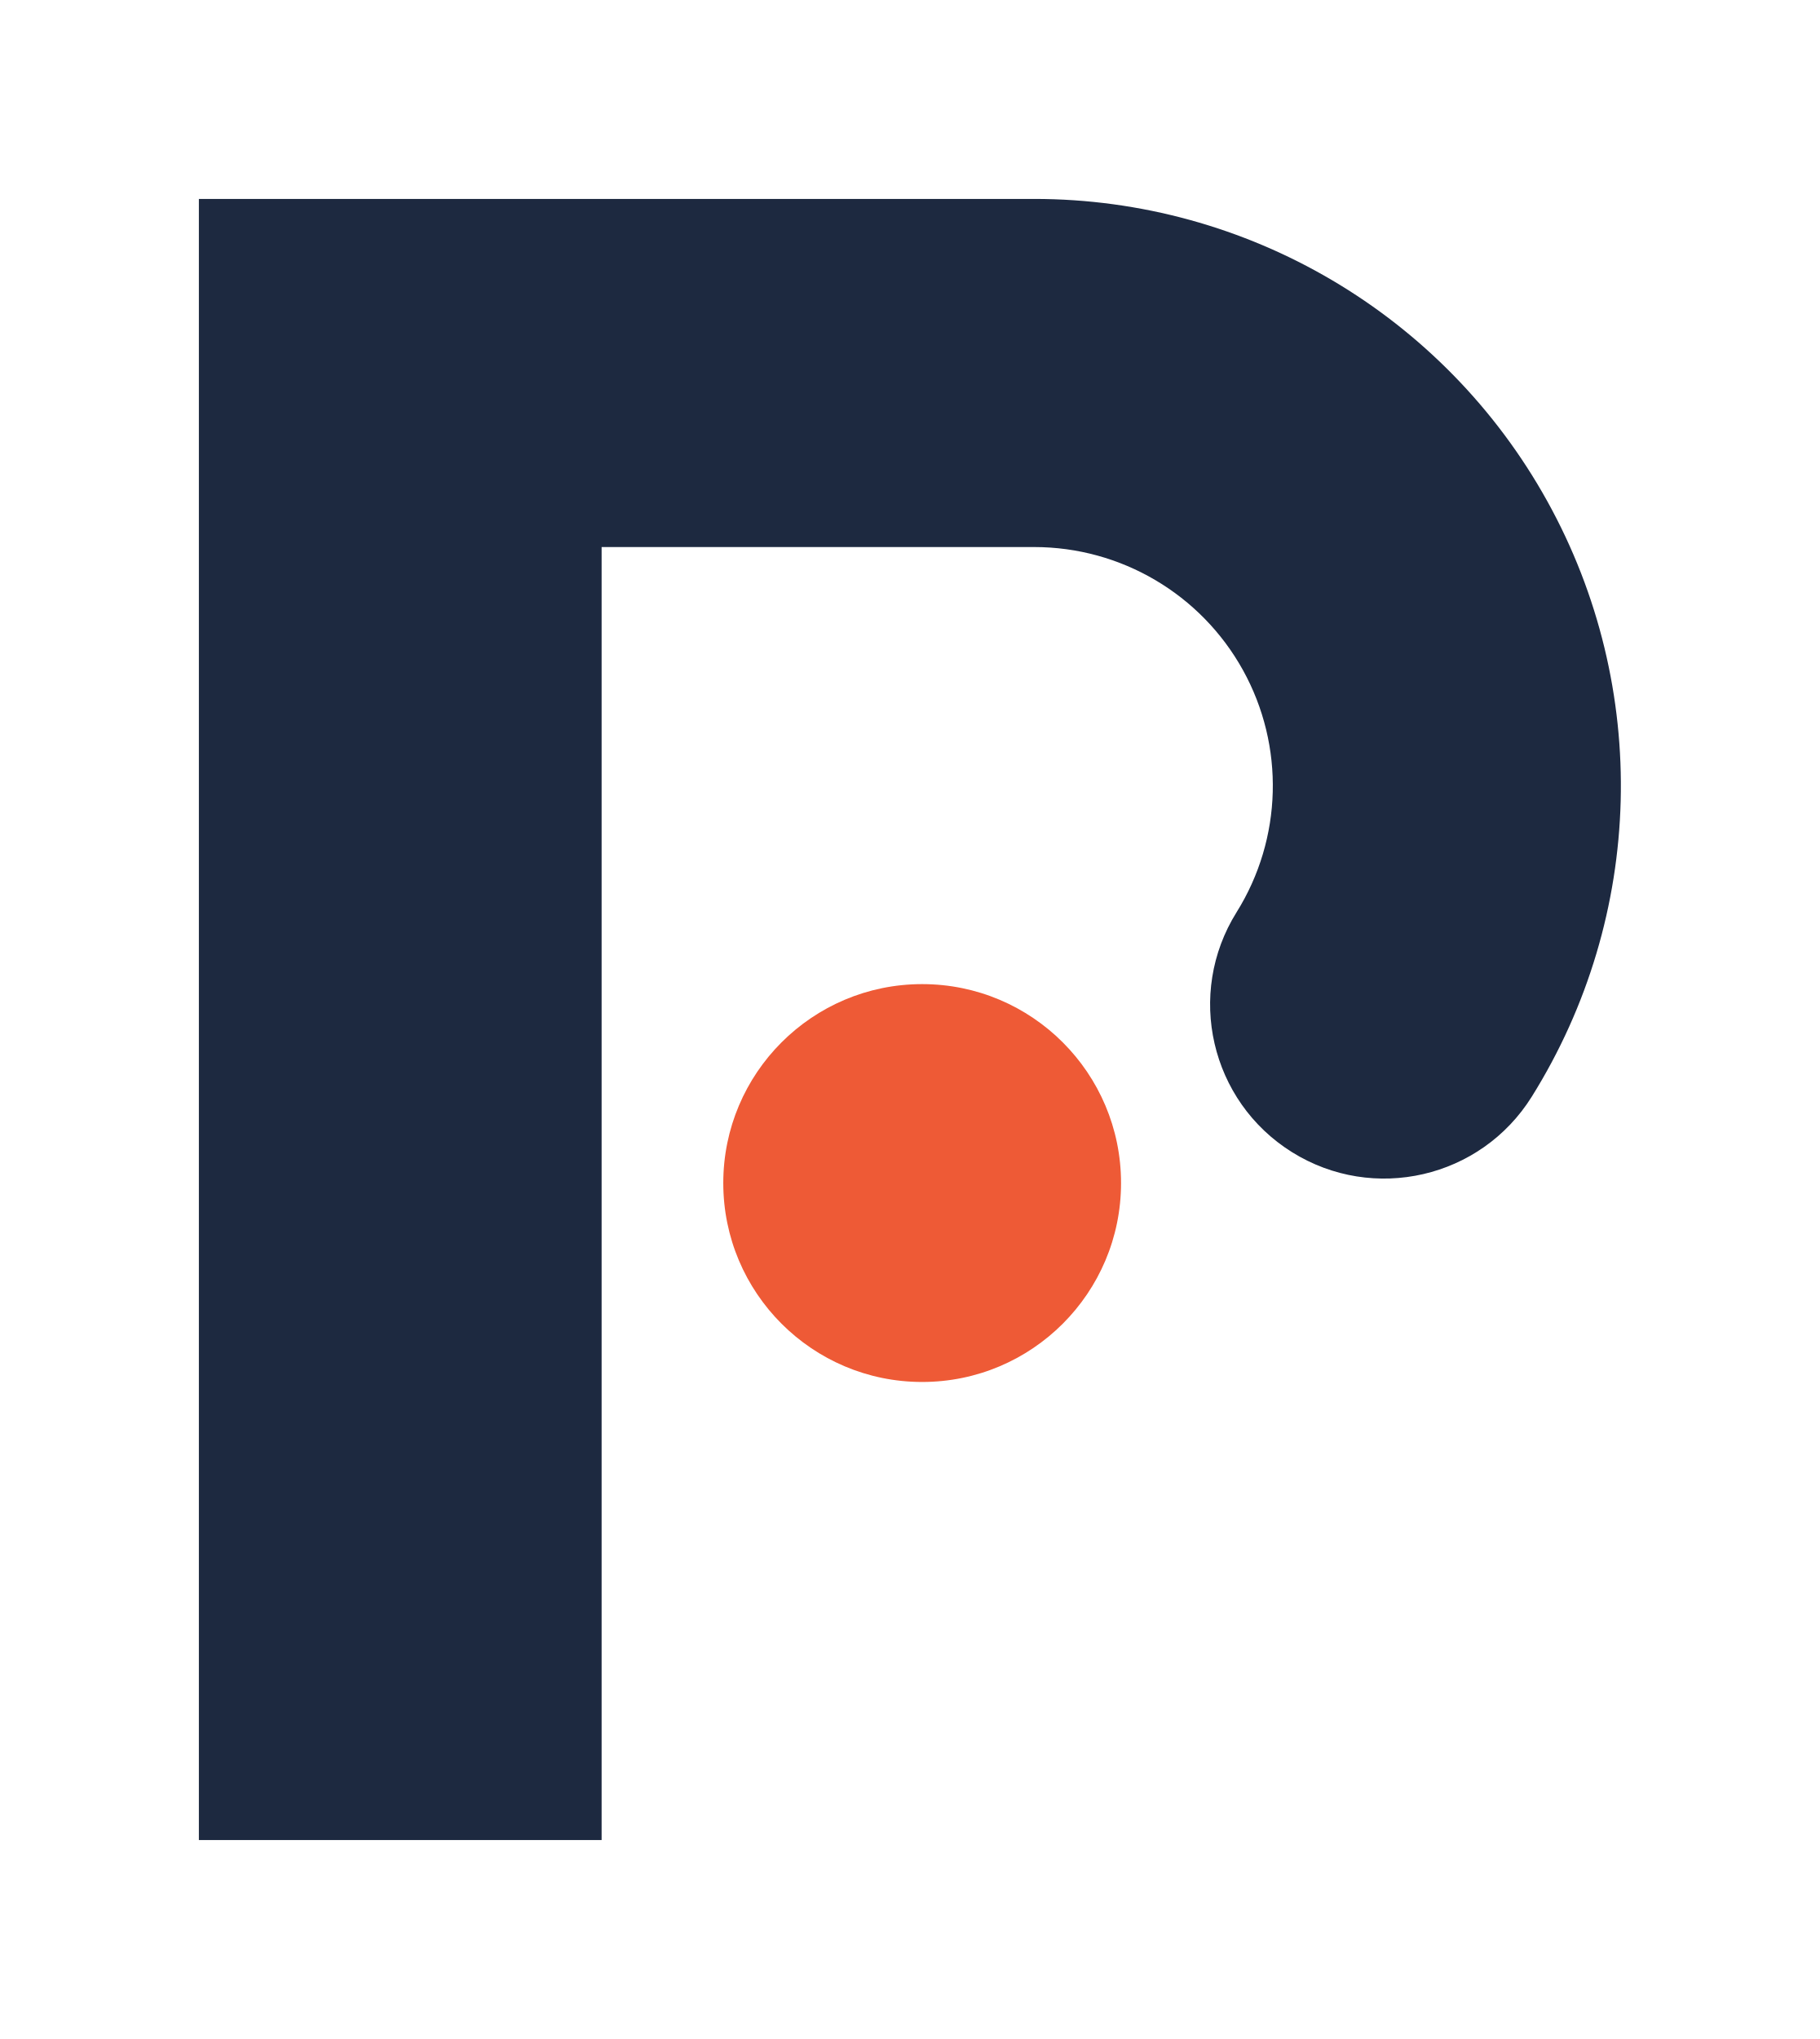
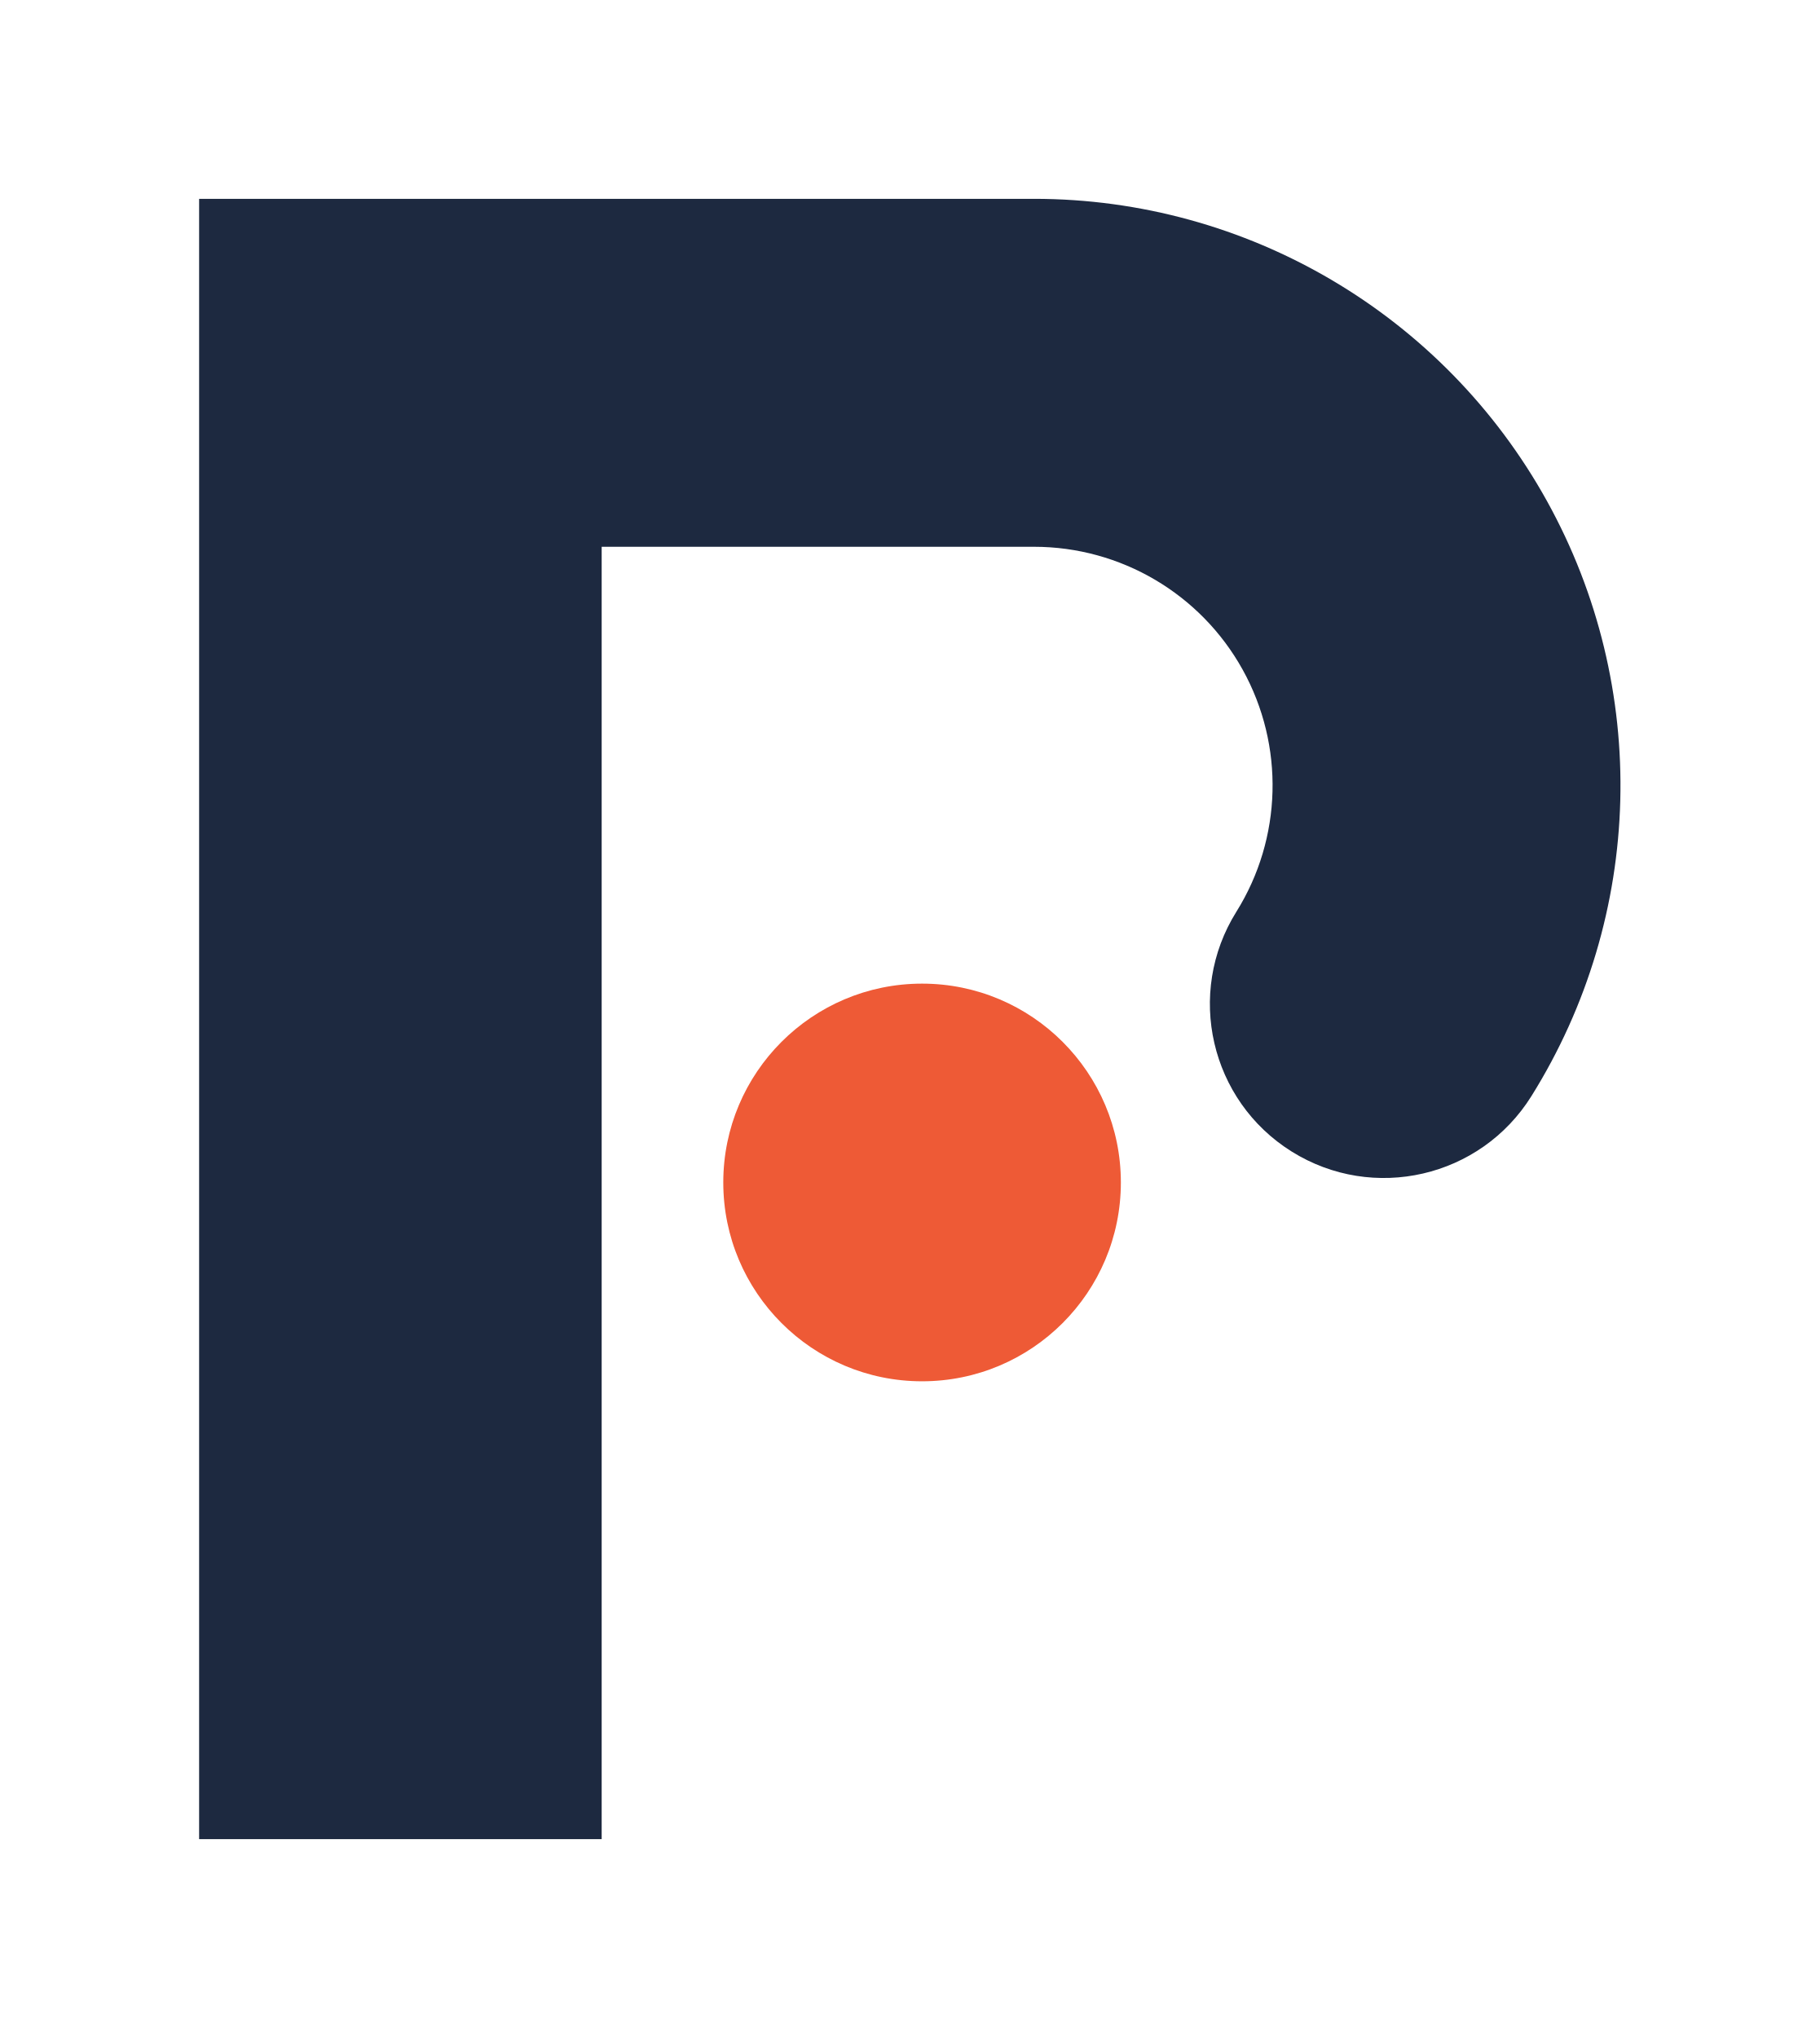
- <svg xmlns="http://www.w3.org/2000/svg" viewBox="-80 -80 732 820" width="732" height="820" role="img" aria-label="Play Before Pixels">
+ <svg xmlns="http://www.w3.org/2000/svg" viewBox="-80 -80 732 820" width="893" height="1000" role="img" aria-label="Play Before Pixels">
  <path class="p" fill="#1D2940" d="M0 660V0H336A236 236 0 0 1 536.14 361.06A70 70 0 0 1 417.41 286.87A96 96 0 0 0 336 140H162V660Z" />
  <g class="b" fill="#EE5A36">
    <circle cx="290.94" cy="395.77" r="80" />
  </g>
</svg>
